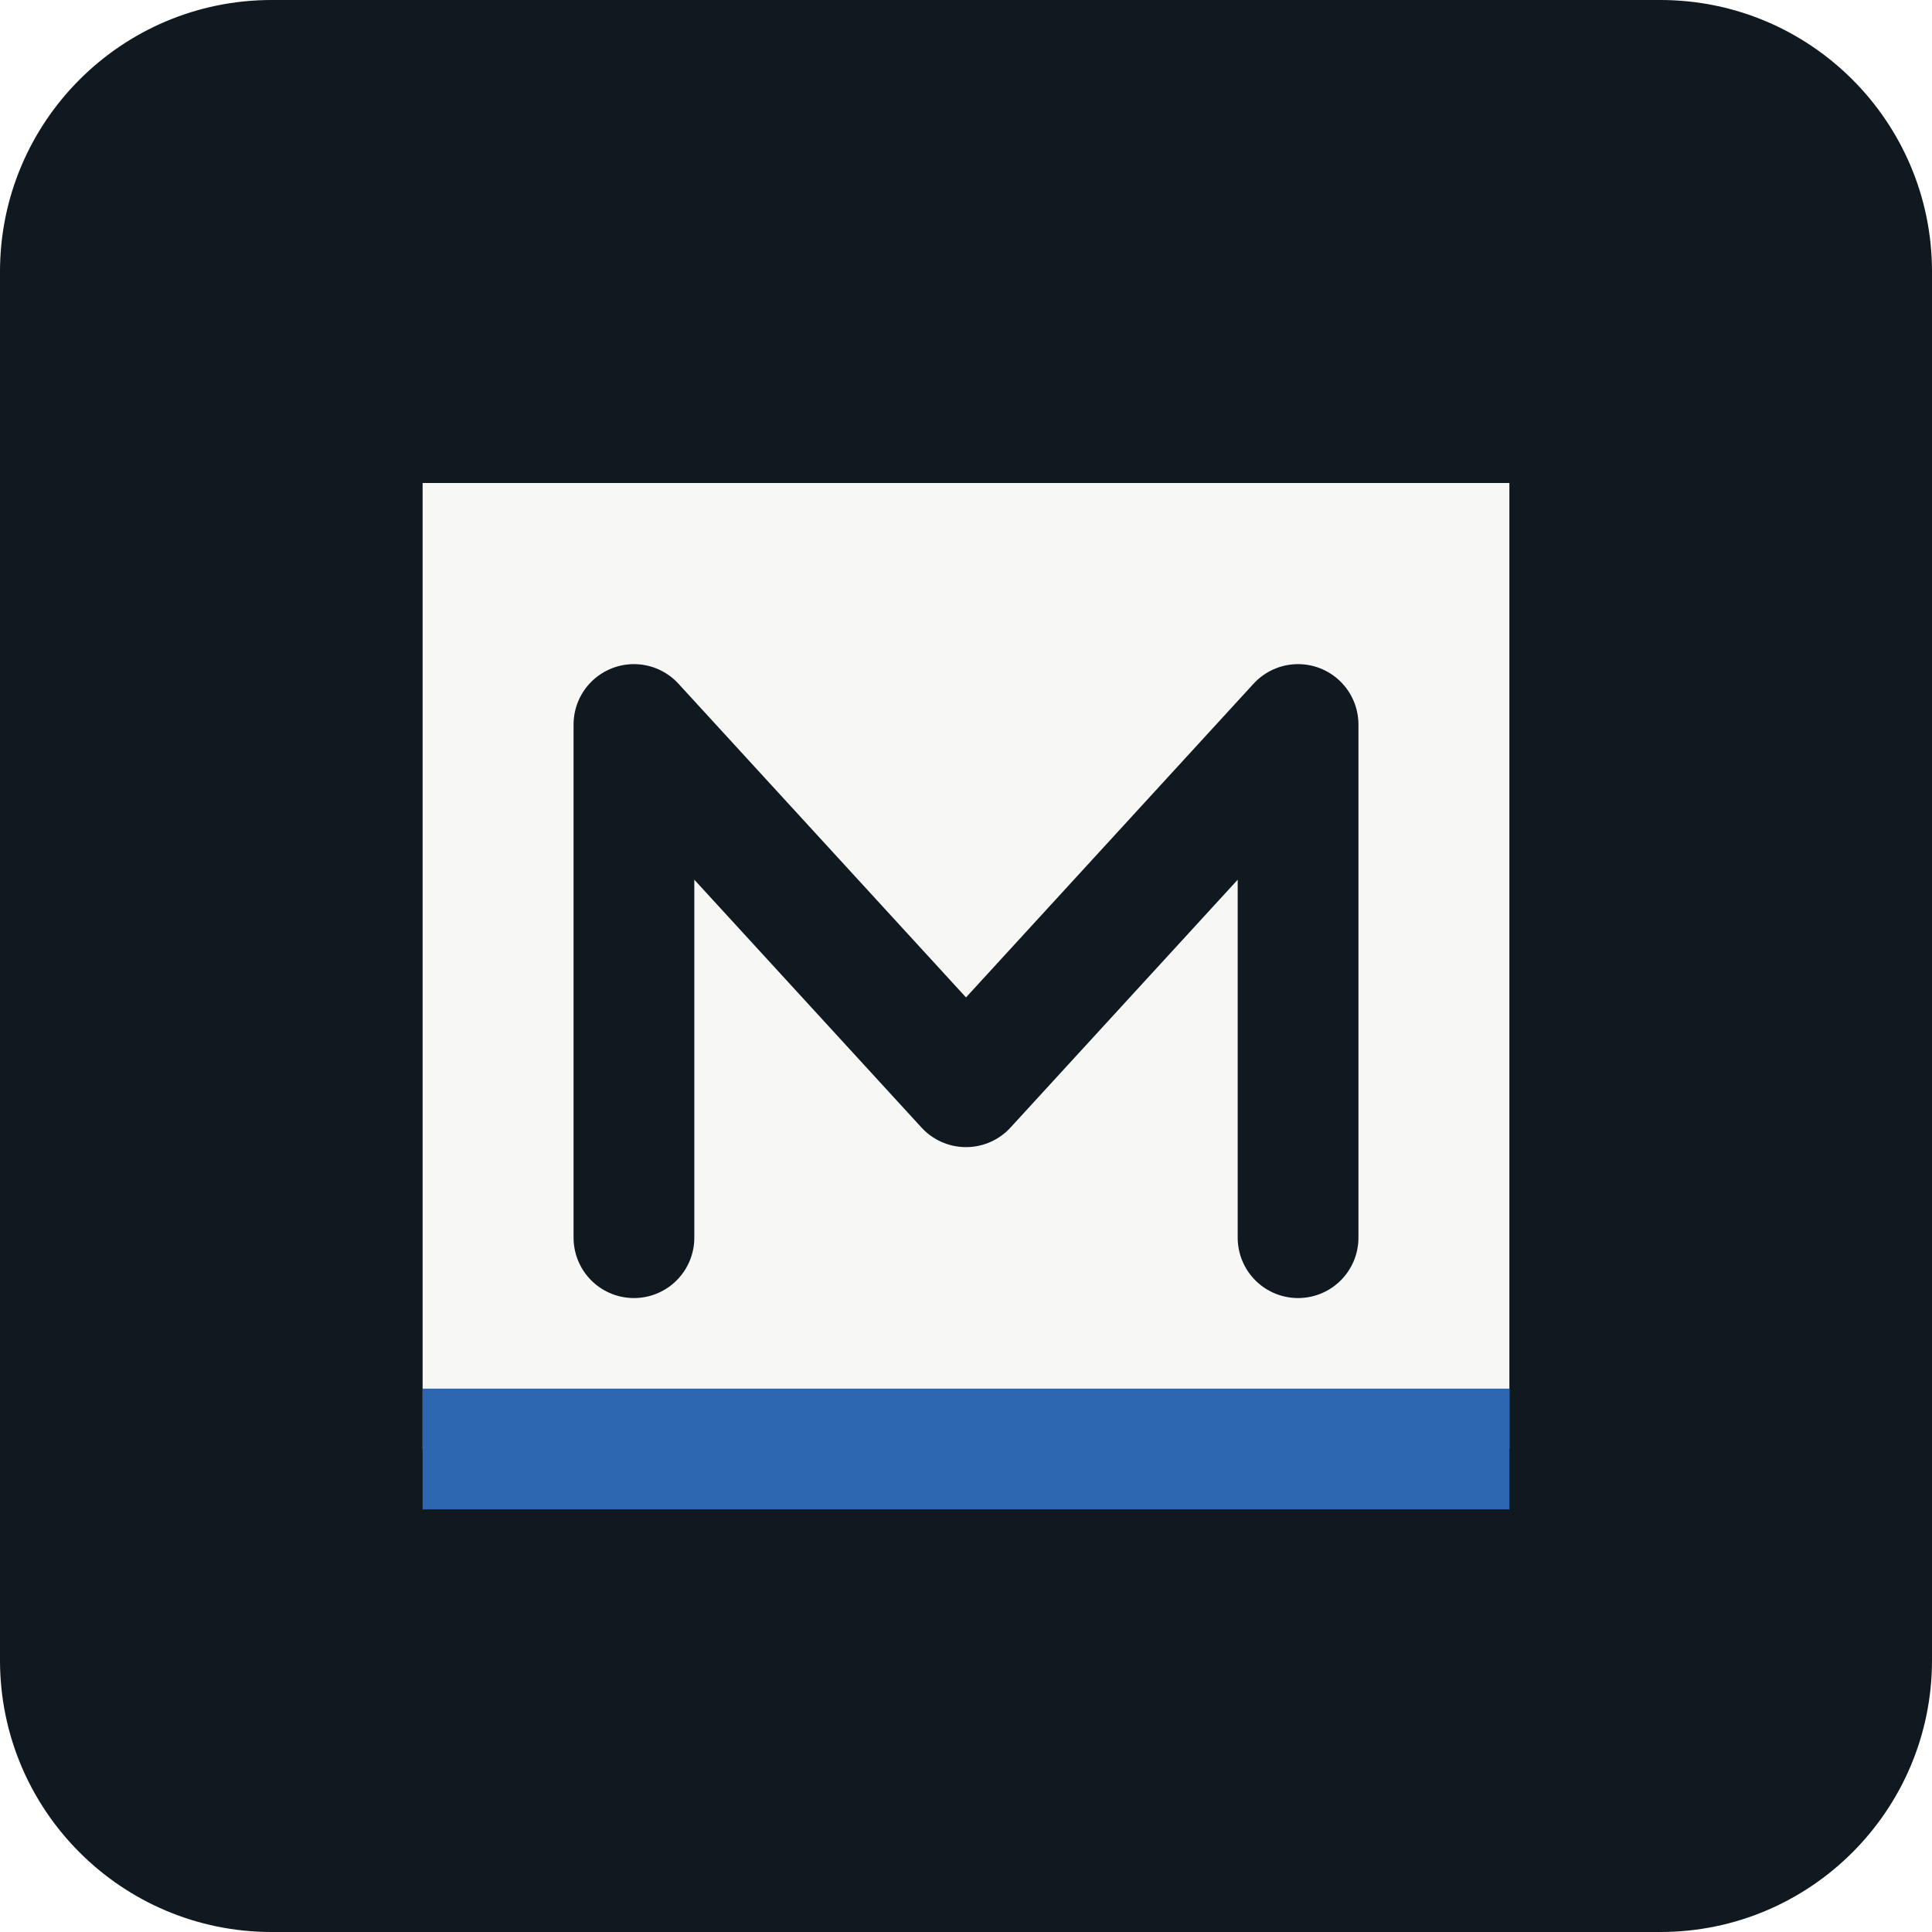
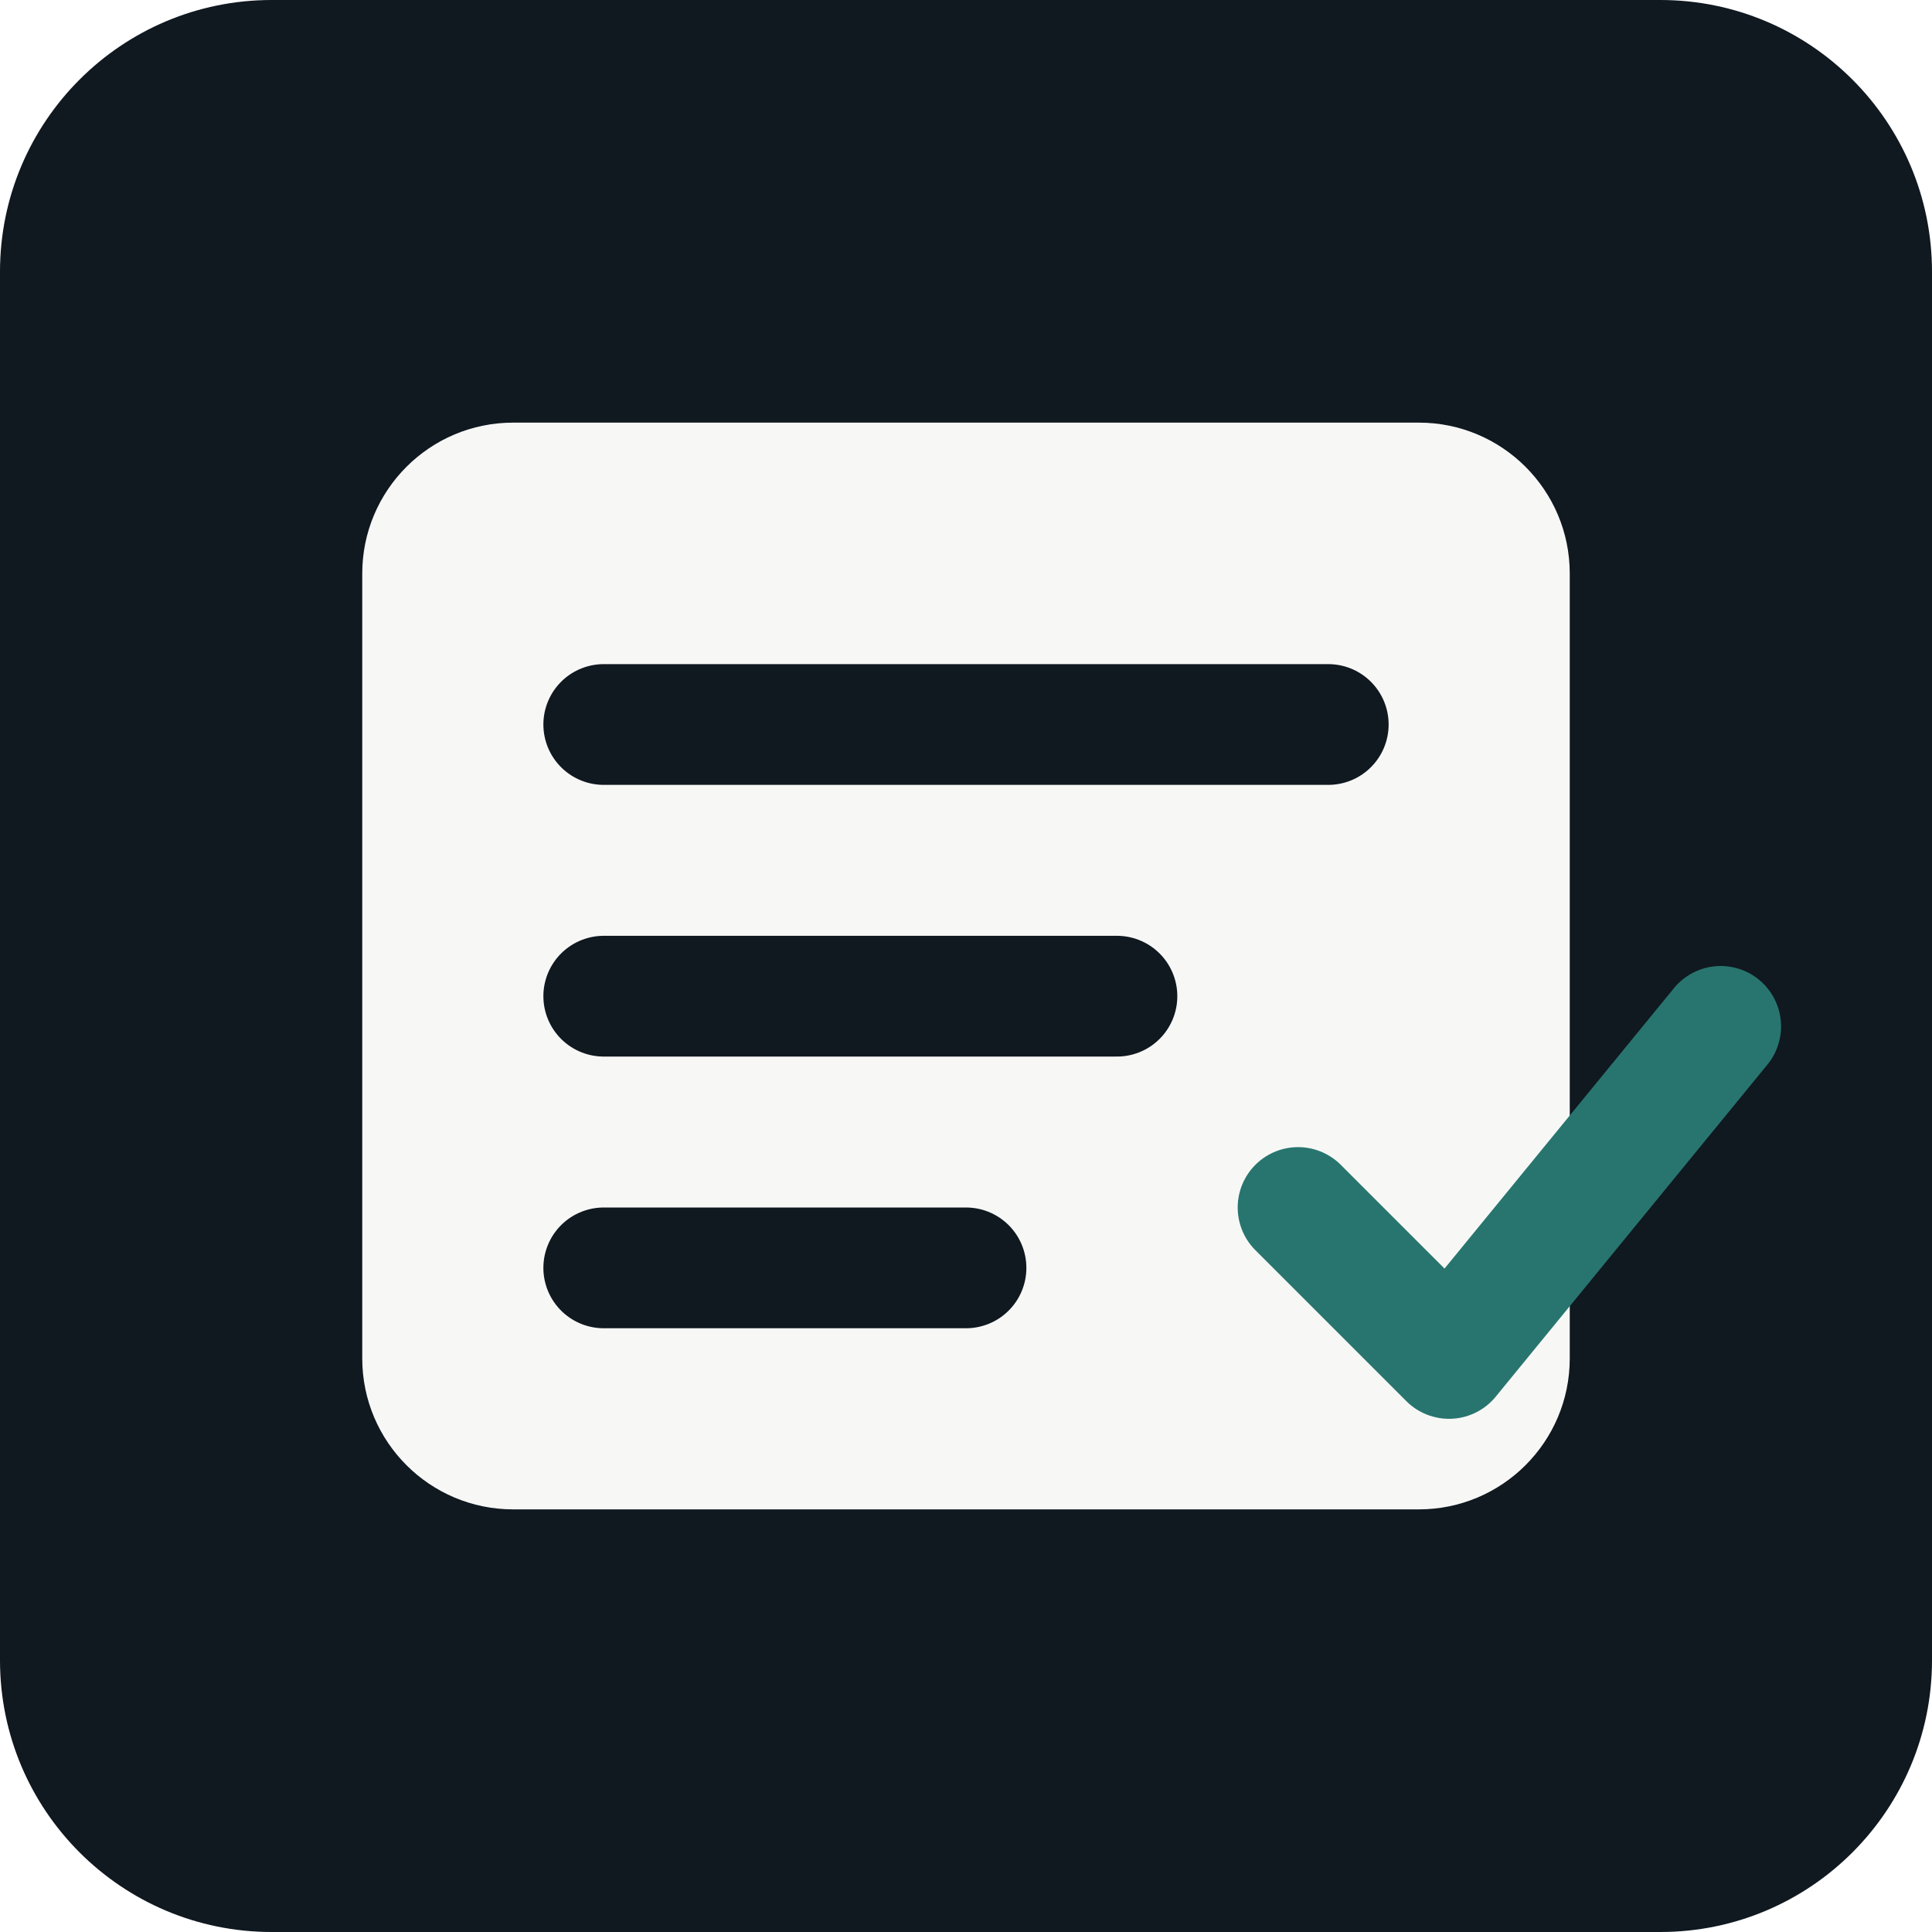
<svg xmlns="http://www.w3.org/2000/svg" viewBox="0 0 128 128">
  <rect width="128" height="128" rx="18" fill="#101820" />
-   <path d="M28 32h72v64H28z" fill="#f7f8f6" />
-   <path d="M42 82V48l22 24 22-24v34" fill="none" stroke="#101820" stroke-width="8" stroke-linecap="round" stroke-linejoin="round" />
-   <path d="M28 96h72" stroke="#2d67b1" stroke-width="8" />
+   <rect x="24" y="28" width="80" height="72" rx="10" fill="#f7f8f6" />
+   <path d="M40 48h48M40 66h34M40 84h24" stroke="#101820" stroke-width="8" stroke-linecap="round" />
+   <path d="M86 80l10 10 18-22" fill="none" stroke="#28756f" stroke-width="8" stroke-linecap="round" stroke-linejoin="round" />
</svg>
